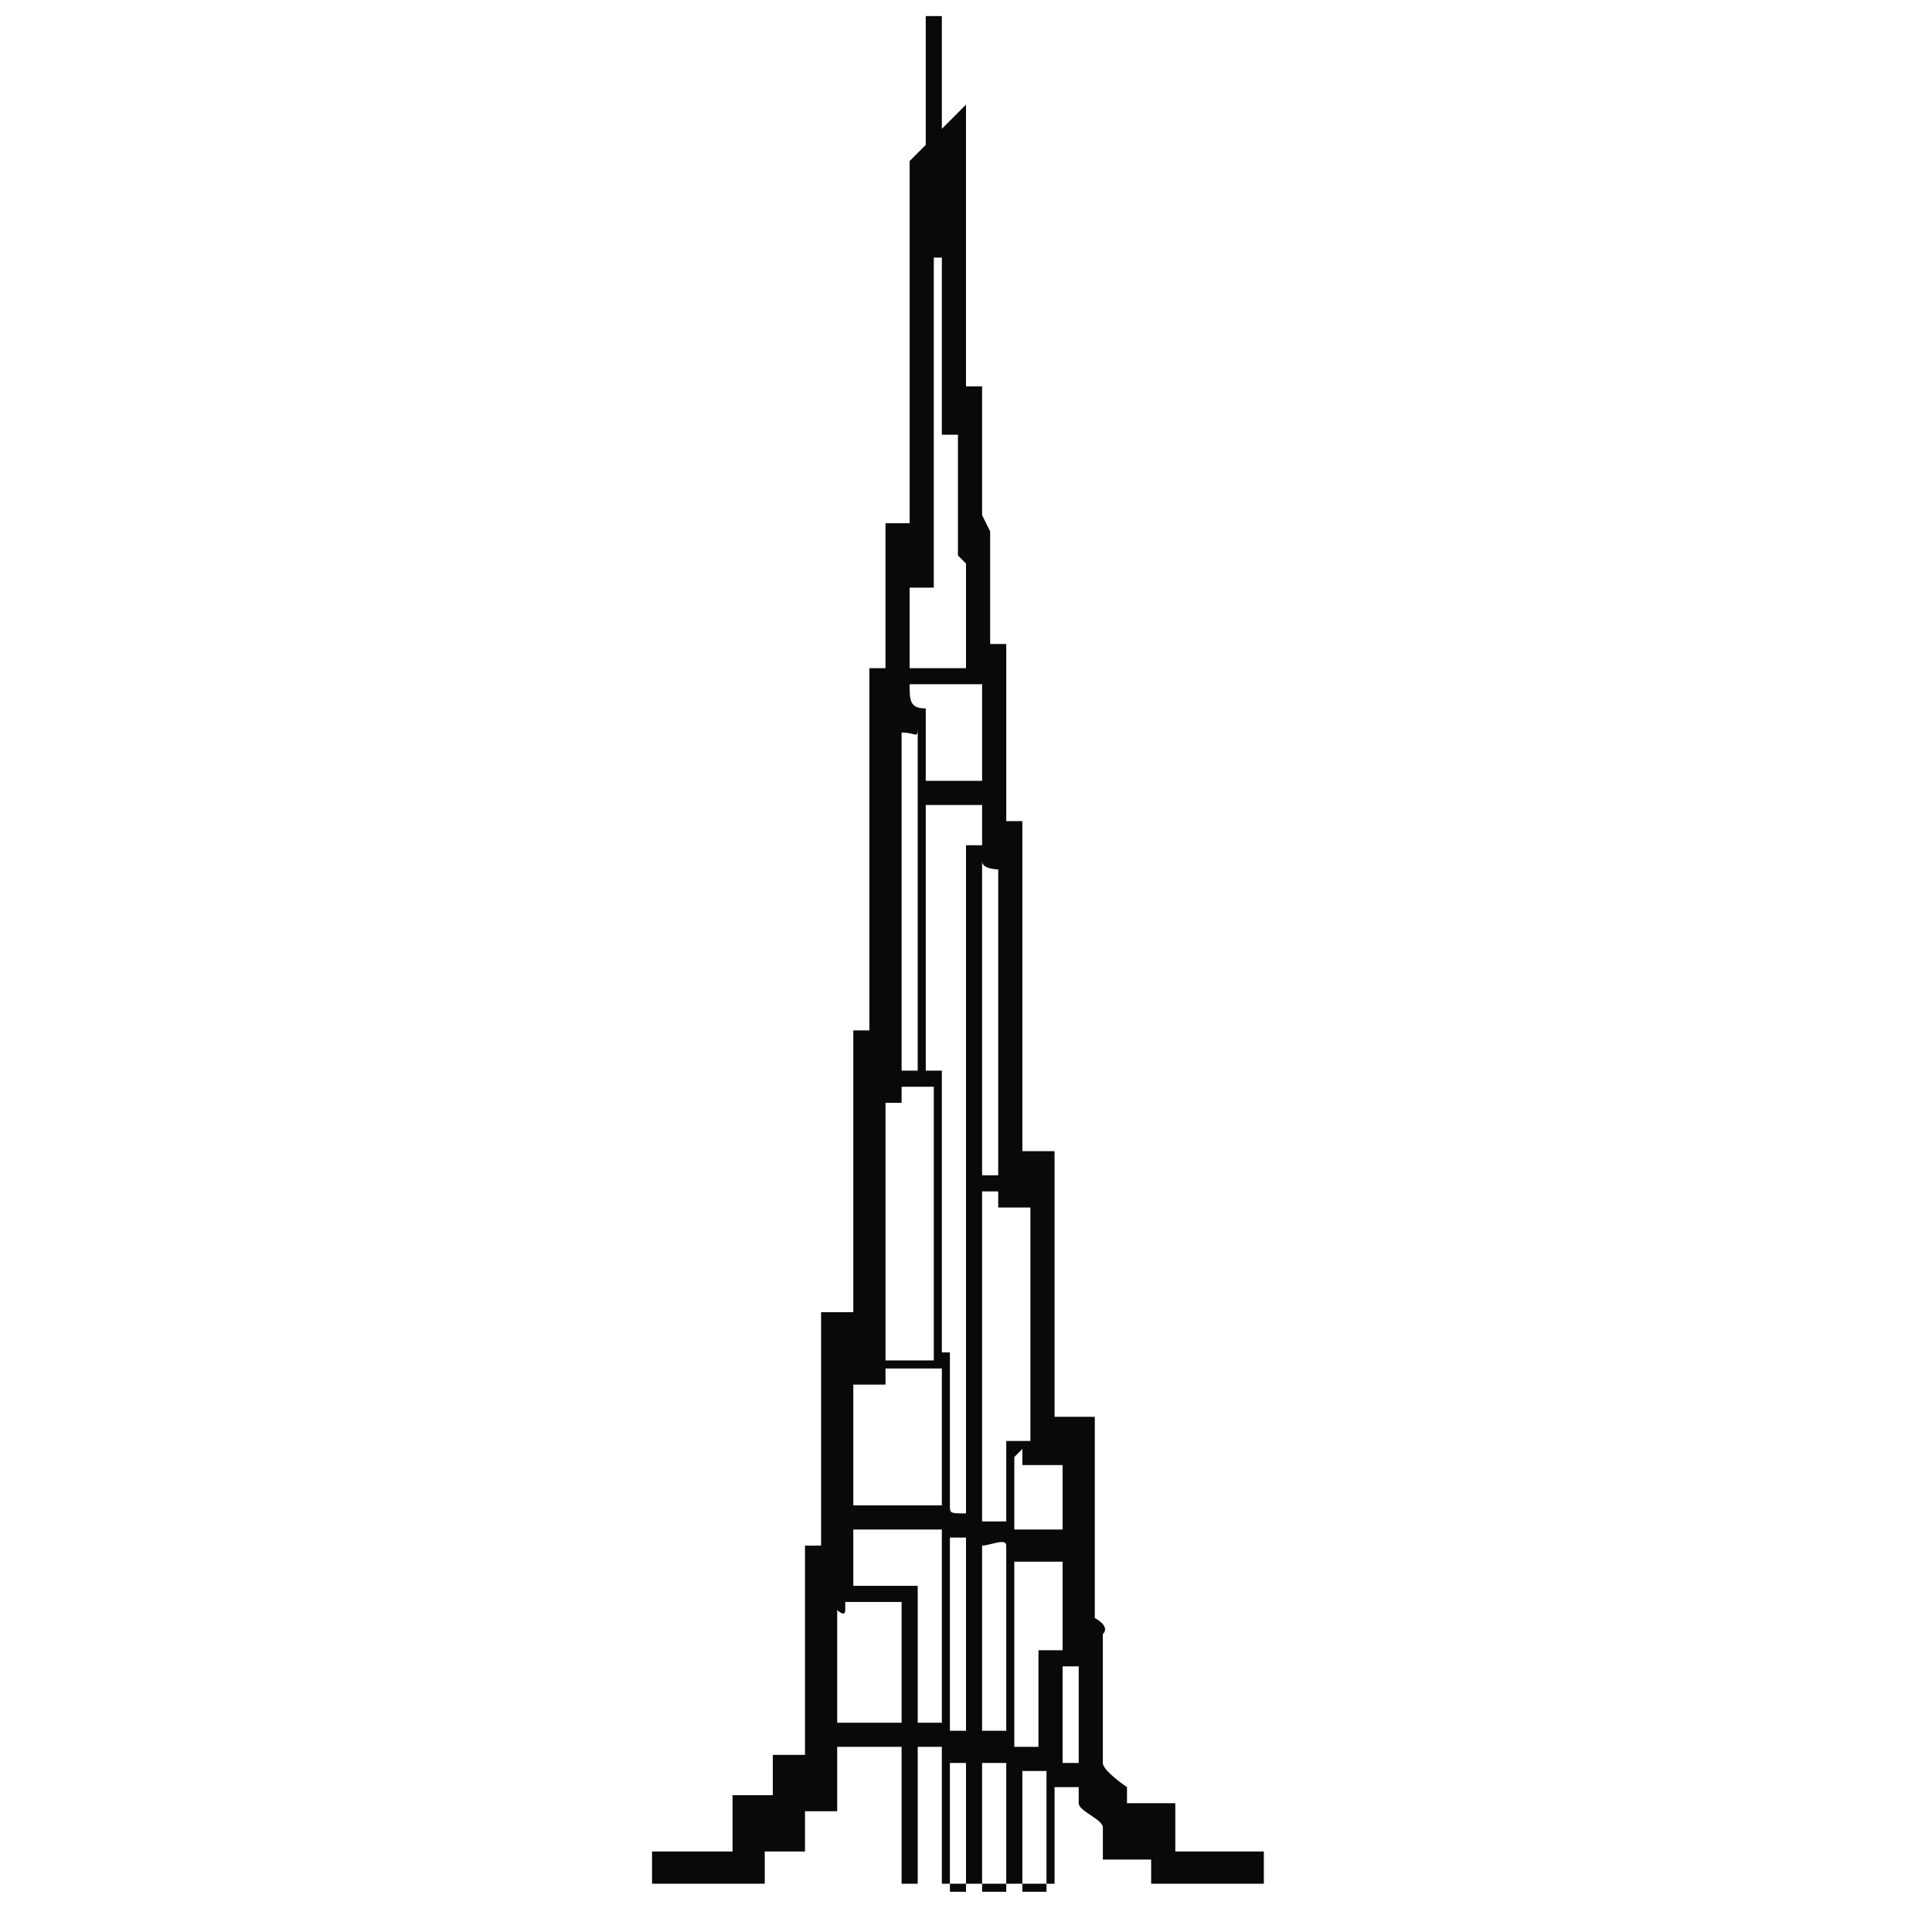
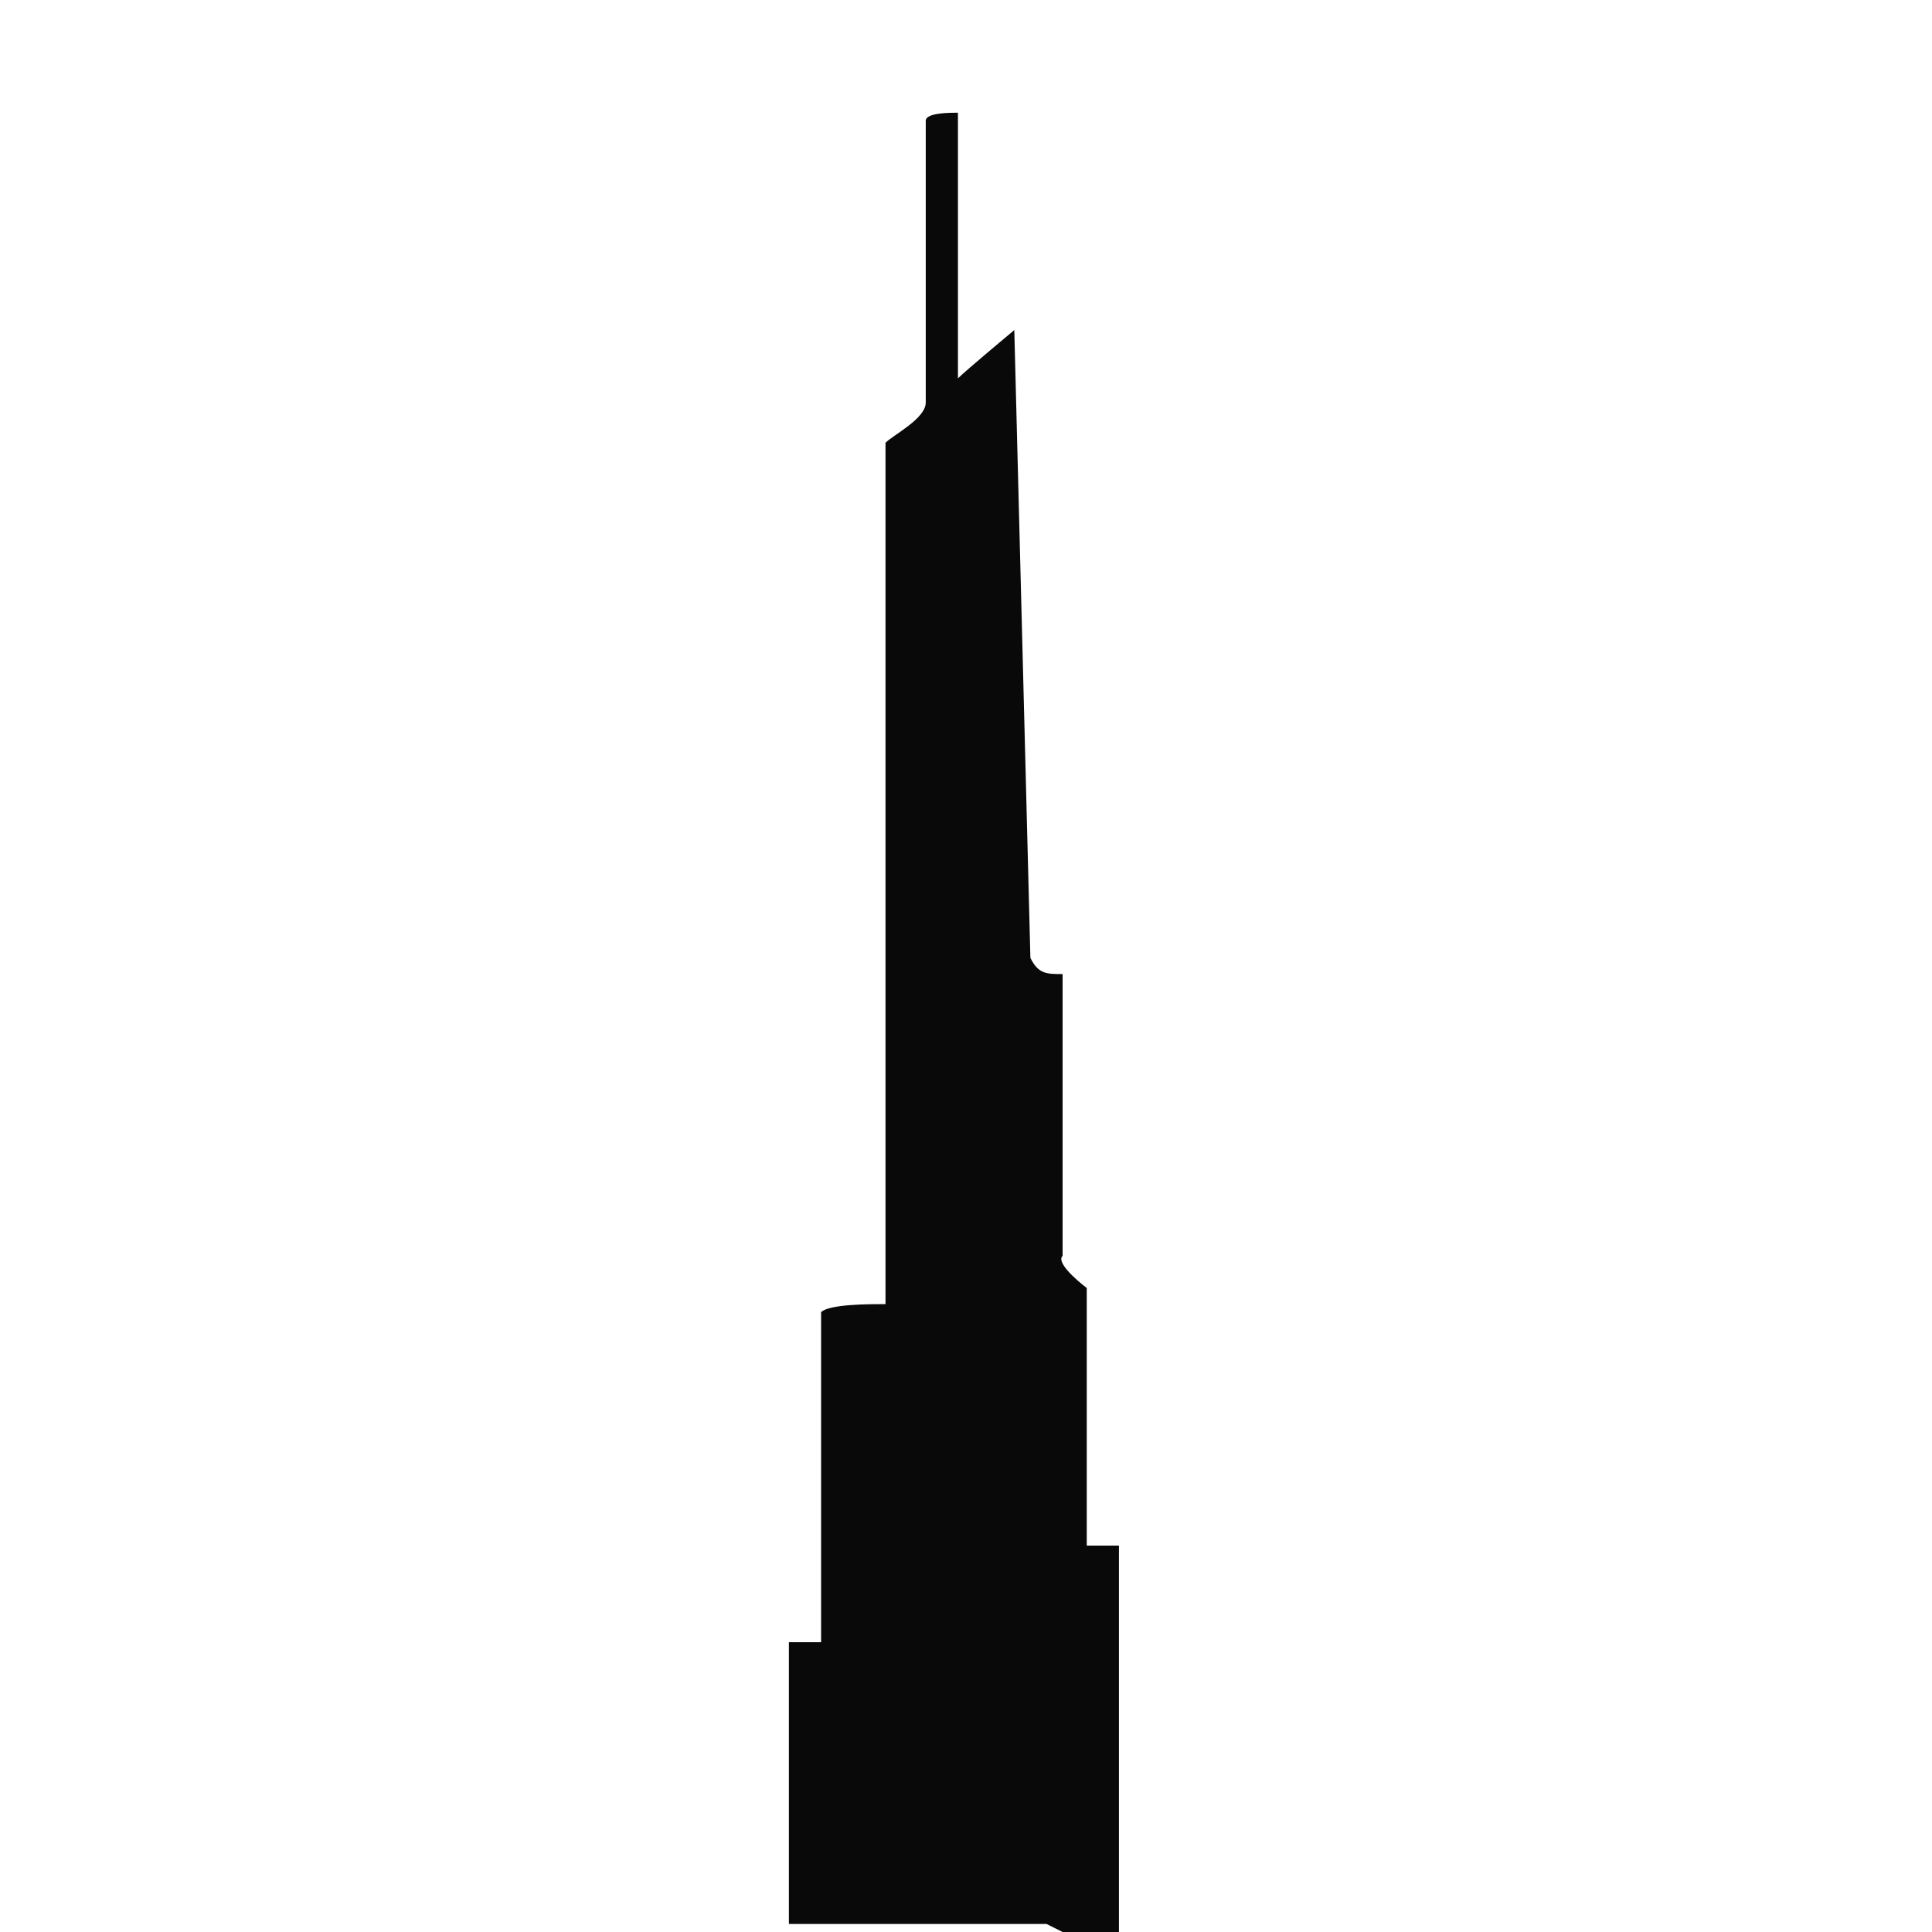
<svg xmlns="http://www.w3.org/2000/svg" id="Layer_1" version="1.1" viewBox="0 0 24 24">
  <defs>
    <style>
      .st0 {
        fill: #090909;
      }
    </style>
  </defs>
-   <path class="st0" d="M11.7.2v1.4c0,0,.3-.3.3-.3v3.5c0,0,.2,0,.2,0v1.6c0,0,.1.2.1.2v1.4s.2,0,.2,0v2.2s.2,0,.2,0v4.1c0,0,.4,0,.4,0v3.3h.5v2.5s.2.1.1.2v1.6c0,.1.3.3.3.3s0,.2,0,.2h.6s0,0,0,0v.6h1.1c0,0,0,.4,0,.4h-7.6c0,0,0-.3,0-.4h1v-.7h.5v-.5h.4v-2.6s.2,0,.2,0v-2.9h.4v-3.5s.2,0,.2,0v-4.5s.1,0,.2,0v-1.8c0,0,.3,0,.3,0V2c0,0,.2-.2.2-.2V.2c0,0,.1,0,.2,0ZM11.7,5.3v-2.1s0,0-.1,0v4.1h-.3v1h.7v-1.3s-.1-.1-.1-.1v-1.5s-.2,0-.2,0ZM12.2,8.5h-.9c0,.2,0,.3.2.3v.9h.7v-1.1ZM11.4,9h0c0,.2,0,.1-.2.1v4.2h.2v-4.3ZM12.2,10h-.7v3.3s.2,0,.2,0v3.5s.1,0,.1,0v1.9c0,.1,0,.1.2.1v-8.3s.2,0,.2,0v-.5ZM12.2,10.7v3.9h.2v-3.8c0,0-.2,0-.2-.1h0ZM11.6,16.8v-3.3s0,0,0,0h-.4s0,.2,0,.2-.1,0-.2,0v3.2h.6ZM12.2,14.8v4.1c0,0,.3,0,.3,0v-1s.3,0,.3,0v-2.9h-.4v-.2s-.2,0-.2,0ZM11.7,17h-.7s0,.2,0,.2c0,0-.4,0-.4,0v1.5s0,0,0,0h1.1v-1.7ZM12.6,18.1v.9h.6v-.8h-.5s0-.2,0-.2h0ZM11.7,19h-1.1v.7s0,0,0,0h.8v1.7h.3v-2.4ZM12,19.1h-.2v2.4h.2v-2.4ZM12.2,19.2v2.3c0,0,.3,0,.3,0,0-.3,0-2.2,0-2.3s-.2,0-.3,0ZM13.2,19.4h-.6v2.3h.3v-1.2s.3,0,.3,0v-1.2ZM11.2,19.9h-.7s0,0,0,.1-.1,0-.1,0v1.4h.8v-1.5ZM13.4,21.9v-1.2c0,0-.2,0-.2,0v1.2c0,0,.2,0,.2,0ZM11.2,21.7h-.8s0,0,0,0v.8h-.4v.5h-.5v.4h1.7v-1.8ZM11.7,21.7h-.3v1.7c0,0,.2,0,.3,0v-1.8ZM12,21.9h-.2v1.6h.2v-1.6ZM12.5,21.9h-.3v1.6c0,0,.3,0,.3,0v-1.5ZM13,22h-.3v1.5h.3v-1.5ZM13.1,22.2v1.2s0,0,0,0h1.2v-.3h-.6c0,0,0-.3,0-.4s-.3-.2-.3-.3,0-.2,0-.2-.2,0-.2,0Z" />
+   <path class="st0" d="M13.2,24h.7v-4.8s-.4,0-.4,0v-3.2s-.4-.3-.3-.4v-3.5c-.2,0-.3,0-.4-.2l-.2-7.8c0,0-.6.5-.7.6V1.4c-.1,0-.4,0-.4.1v3.5c0,.2-.4.4-.5.5v10.7c-.2,0-.7,0-.8.1v4.1c0,0-.4,0-.4,0v3.5h3.2Z" />
</svg>
